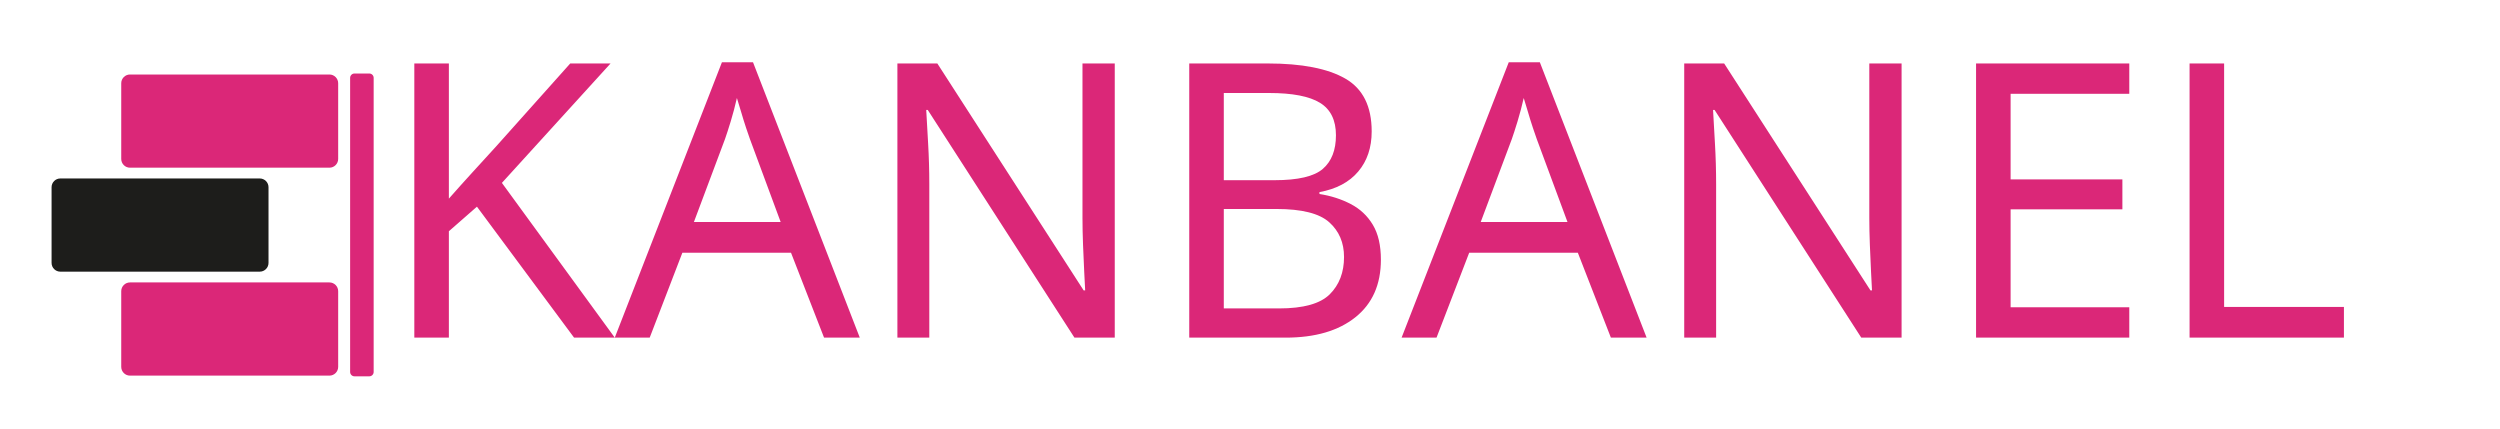
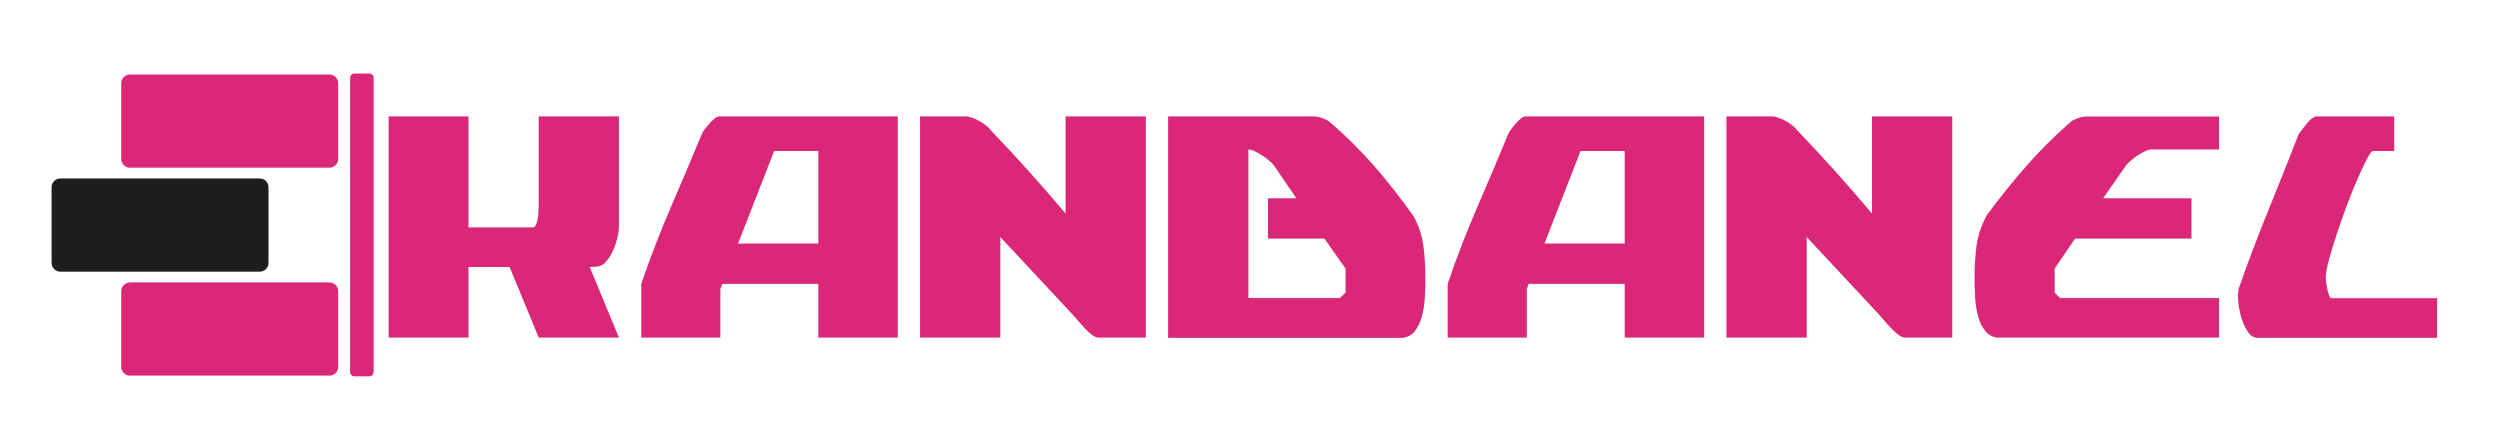
<svg xmlns="http://www.w3.org/2000/svg" id="Слой_1" data-name="Слой 1" viewBox="0 0 826.49 141.73">
  <defs>
-     <style>.cls-1,.cls-3{fill:#db2778;}.cls-2{fill:#1d1d1b;}.cls-3{isolation:isolate;font-size:126.95px;font-family:GlobalDynamicsCondensed, Global Dynamics Condensed;}</style>
+     <style>.cls-1{fill:#db2778;}.cls-2{fill:#1d1d1b;}.cls-3{isolation:isolate;}</style>
  </defs>
  <rect class="cls-1" x="40.08" y="24.63" width="71.72" height="30.81" rx="2.9" />
  <rect class="cls-1" x="40.08" y="93.37" width="71.72" height="30.81" rx="2.9" />
  <rect class="cls-2" x="17.05" y="59" width="71.72" height="30.81" rx="2.9" />
  <rect class="cls-1" x="115.75" y="24.3" width="7.78" height="100.11" rx="1.44" />
-   <text class="cls-3" transform="translate(124.66 111.62)">KANBANEL</text>
+   <g class="cls-3">
+     <path class="cls-1" d="M176.2,75.18c.43,0,.76-.29,1-.88a9.28,9.28,0,0,0,.57-2,19.71,19.71,0,0,0,.25-2.34c.05-.81.07-1.42.07-1.85V38.49h26.53V74.8a17.25,17.25,0,0,1-.51,3.75,22.11,22.11,0,0,1-1.46,4.31,14.32,14.32,0,0,1-2.28,3.62,4.36,4.36,0,0,1-3,1.65l-2.41.13,9.65,23.36H178.11l-9.65-23.36H154.88v23.36H128.47v-73l-.13-.13h26.54V75.18Z" />
+     <path class="cls-1" d="M296.81,111.62H270.53V93.85H238.79l-.64,1.65v16.12H212V93.85q4.58-13.34,9.71-25.2t10.35-24.44a6.16,6.16,0,0,1,.82-1.34c.47-.63,1-1.26,1.53-1.9a16.23,16.23,0,0,1,1.71-1.71,2.56,2.56,0,0,1,1.53-.77h59.16Zm-40.88-61.7L244,80.52h26.54V49.92Z" />
+     <path class="cls-1" d="M304.17,38.49h15.48a5.33,5.33,0,0,1,1.59.39,17.5,17.5,0,0,1,2.29,1,16,16,0,0,1,2.28,1.46,9.71,9.71,0,0,1,1.84,1.84q6.23,6.48,12.38,13.33t12.25,14.09V38.49h26.53v73.13H363.07a4.58,4.58,0,0,1-2.16-1,20.6,20.6,0,0,1-2.28-2.09c-.76-.8-1.5-1.63-2.22-2.48l-2-2.28L330.7,78.36v33.26H304.17Z" />
+     <path class="cls-1" d="M471.23,92.2q0,2.79-.19,6.15a29.68,29.68,0,0,1-1,6.35,13,13,0,0,1-2.48,5,5.79,5.79,0,0,1-4.7,2H386.17V38.49h48.37a8.15,8.15,0,0,1,2.8.64A8.69,8.69,0,0,1,440,40.65a146.41,146.41,0,0,1,14.29,14.22,208.36,208.36,0,0,1,13.13,16.76,28.63,28.63,0,0,1,3.18,9.84A86.19,86.19,0,0,1,471.23,92.2Zm-58.52,6.34h30.21l1.91-1.77v-8l-7-9.9H419.18V65.54h9.4L421,54.49A13.43,13.43,0,0,0,419.44,53a16.29,16.29,0,0,0-2.23-1.65A21.41,21.41,0,0,0,414.8,50a5,5,0,0,0-2.09-.57Z" />
+     <path class="cls-1" d="M563.4,111.62H537.12V93.85H505.38l-.63,1.65v16.12H478.59V93.85q4.57-13.34,9.72-25.2t10.34-24.44a6.34,6.34,0,0,1,.83-1.34c.46-.63,1-1.26,1.52-1.9a16.23,16.23,0,0,1,1.71-1.71,2.61,2.61,0,0,1,1.53-.77H563.4Zm-40.88-61.7-11.93,30.6h26.53V49.92Z" />
+     <path class="cls-1" d="M570.76,38.49h15.49a5.29,5.29,0,0,1,1.58.39,16.93,16.93,0,0,1,2.29,1,16,16,0,0,1,2.28,1.46,9.77,9.77,0,0,1,1.85,1.84q6.21,6.48,12.37,13.33t12.25,14.09V38.49h26.54v73.13H629.67a4.5,4.5,0,0,1-2.16-1,20.66,20.66,0,0,1-2.29-2.09c-.76-.8-1.5-1.63-2.22-2.48l-2-2.28L597.29,78.36v33.26H570.76Z" />
+     <path class="cls-1" d="M652.77,92.2a86.19,86.19,0,0,1,.63-10.73,28.85,28.85,0,0,1,3.18-9.84l.25-.51q6.48-8.76,13.14-16.31a156.1,156.1,0,0,1,14-14,7.26,7.26,0,0,1,2.73-1.65,8.65,8.65,0,0,1,2.85-.64h44.06V49.41H711.29a5,5,0,0,0-2.09.57,21.41,21.41,0,0,0-2.41,1.34A16.29,16.29,0,0,0,704.56,53,13.43,13.43,0,0,0,703,54.49L695.3,65.54h29.2V78.87H686l-6.73,9.9v8l1.78,1.77h52.56v13.08H661.15a5.8,5.8,0,0,1-4.7-2,13,13,0,0,1-2.48-5,29.68,29.68,0,0,1-1-6.35Q652.77,95,652.77,92.2Z" />
+     <path class="cls-1" d="M791.52,38.49V49.92h-7c-.42,0-1.08.87-2,2.6s-1.92,3.94-3.11,6.6-2.39,5.65-3.61,8.95-2.35,6.5-3.37,9.59-1.86,5.9-2.54,8.44a24.8,24.8,0,0,0-1,5.59c0,.25,0,.76.12,1.52s.22,1.53.38,2.29a18.89,18.89,0,0,0,.58,2.09c.21.64.48,1,.82,1h34.91v13.08H746.33a3.59,3.59,0,0,1-2.86-1.52,14.08,14.08,0,0,1-2-3.69,22.58,22.58,0,0,1-1.2-4.44,23.33,23.33,0,0,1-.39-3.81c0-.42,0-.93.07-1.52s.06-.93.06-1q4.57-13.07,9.71-25.7T760,44.21c.08-.09.28-.32.57-.7s.64-.83,1-1.33.76-1,1.14-1.46a14.22,14.22,0,0,1,1-1.08,6.63,6.63,0,0,1,.95-.7,2.42,2.42,0,0,1,1-.45Z" />
+   </g>
</svg>
